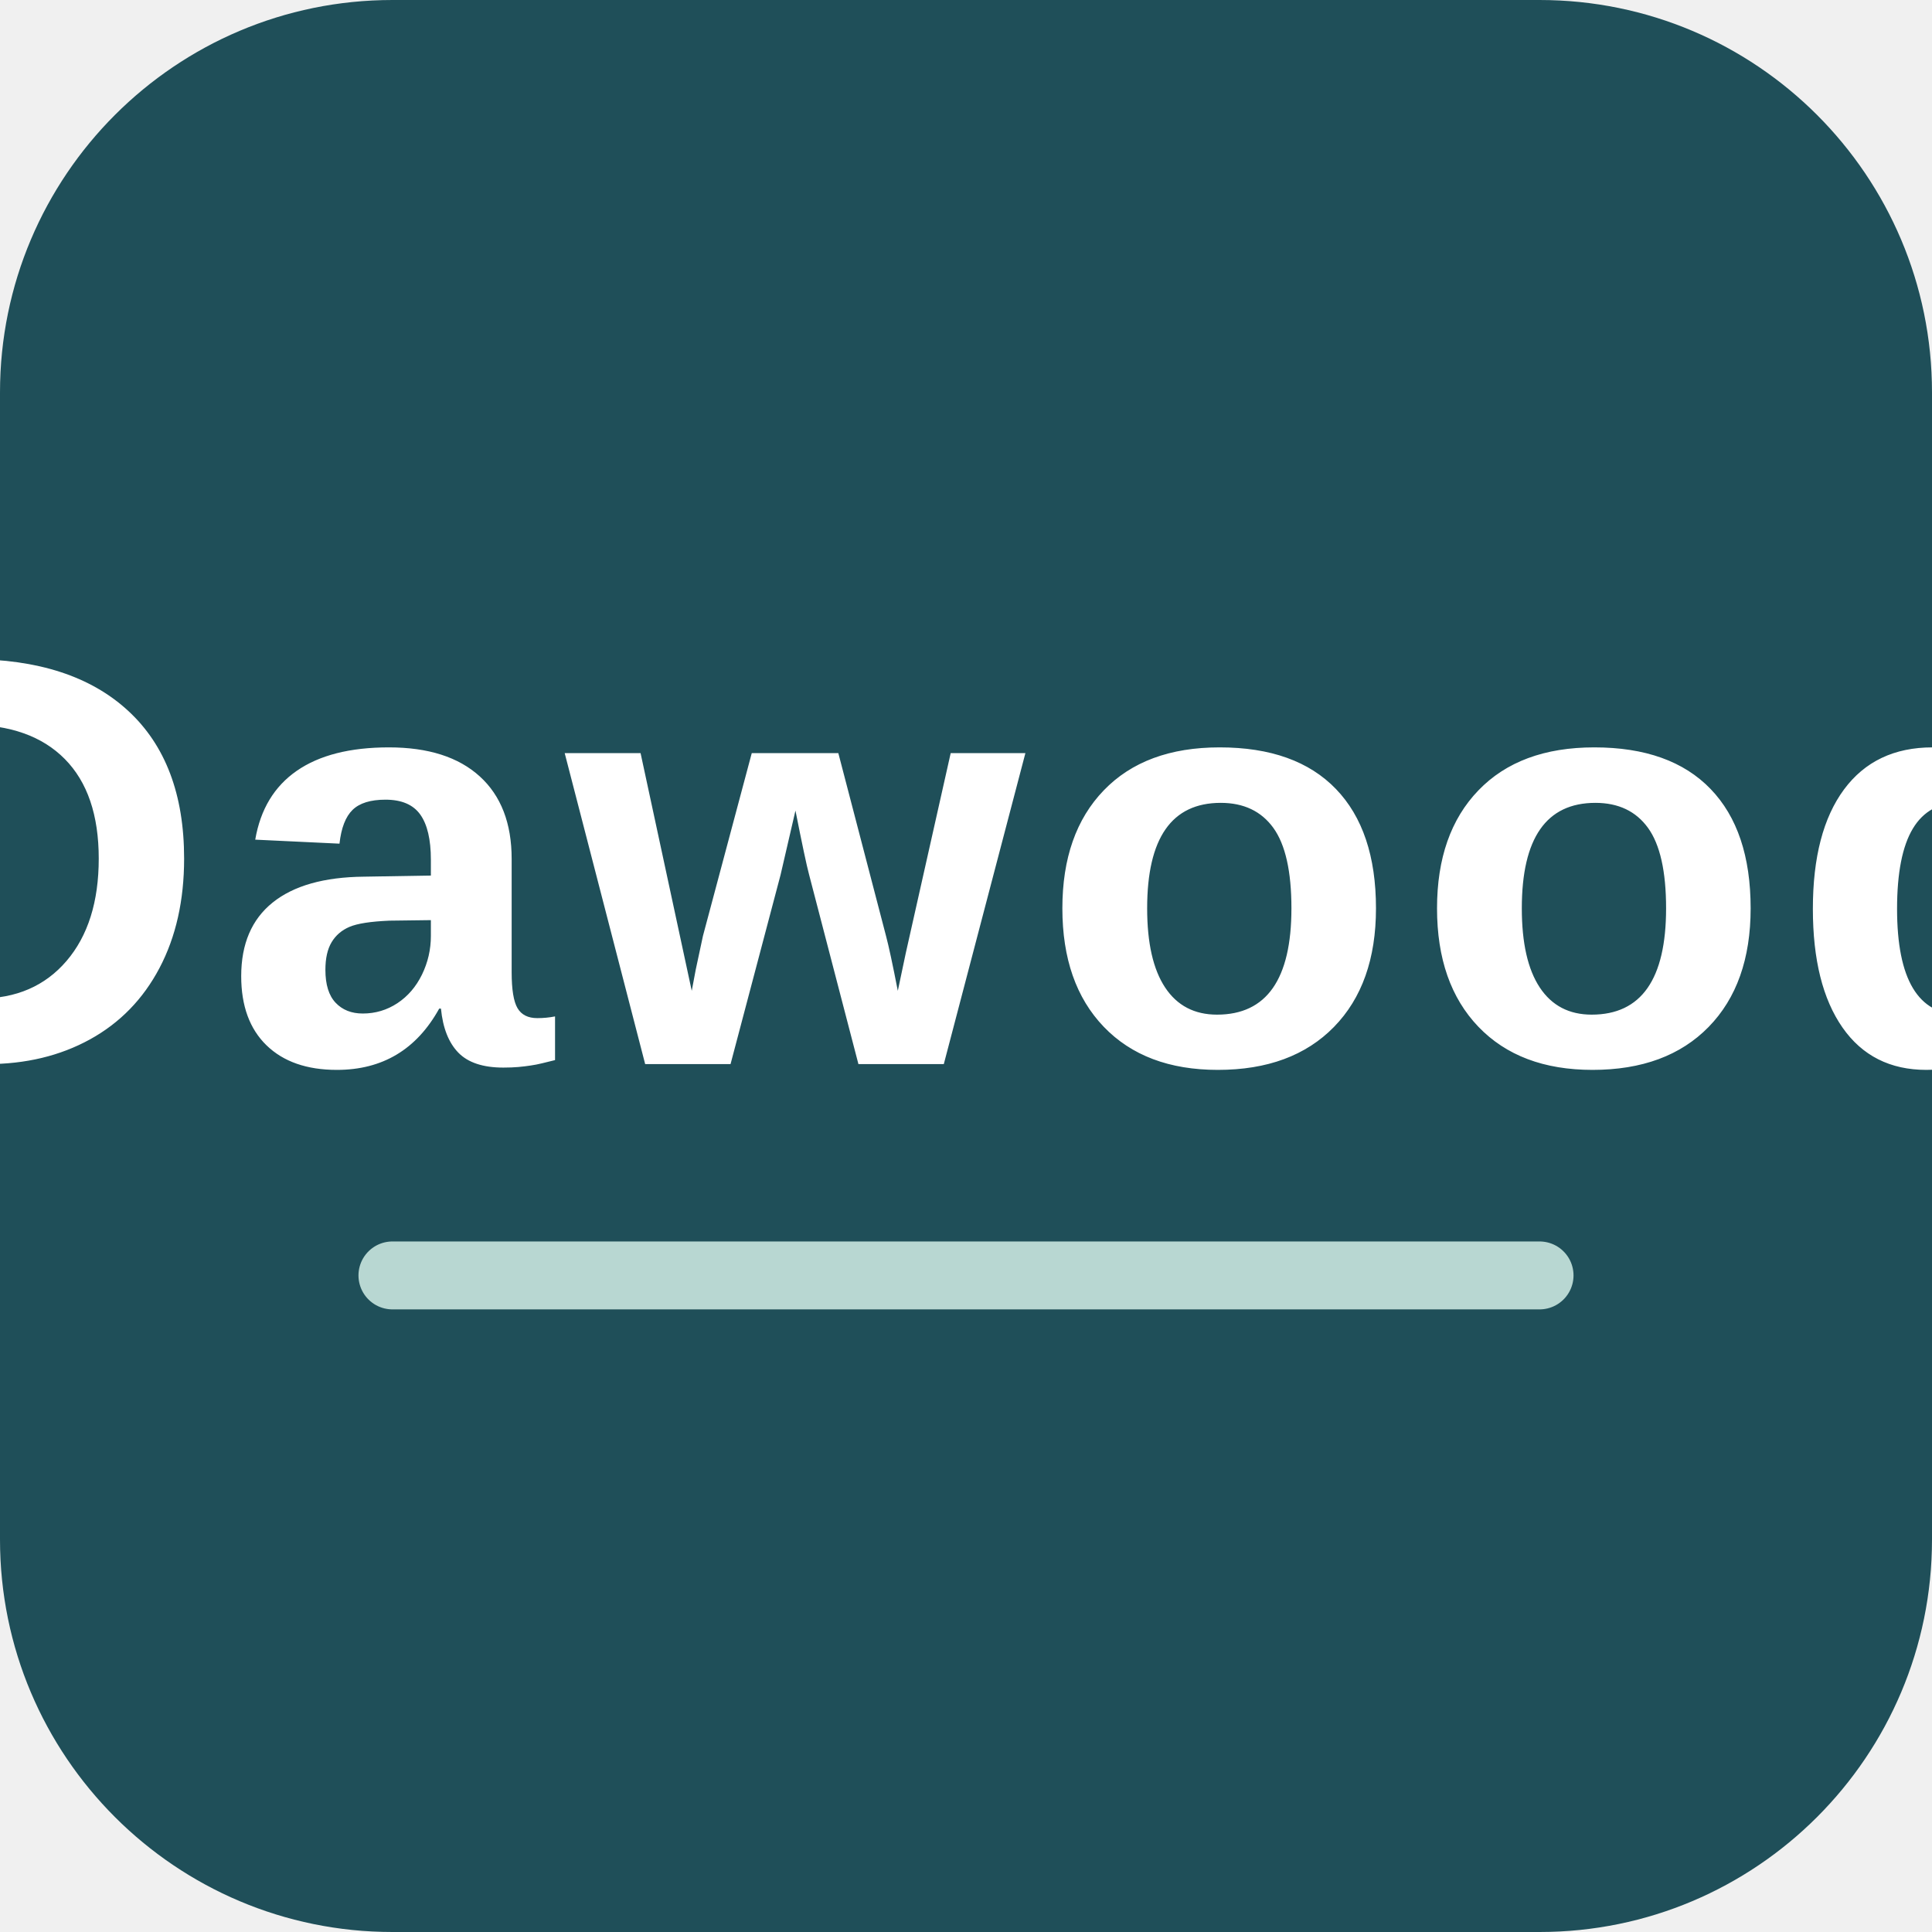
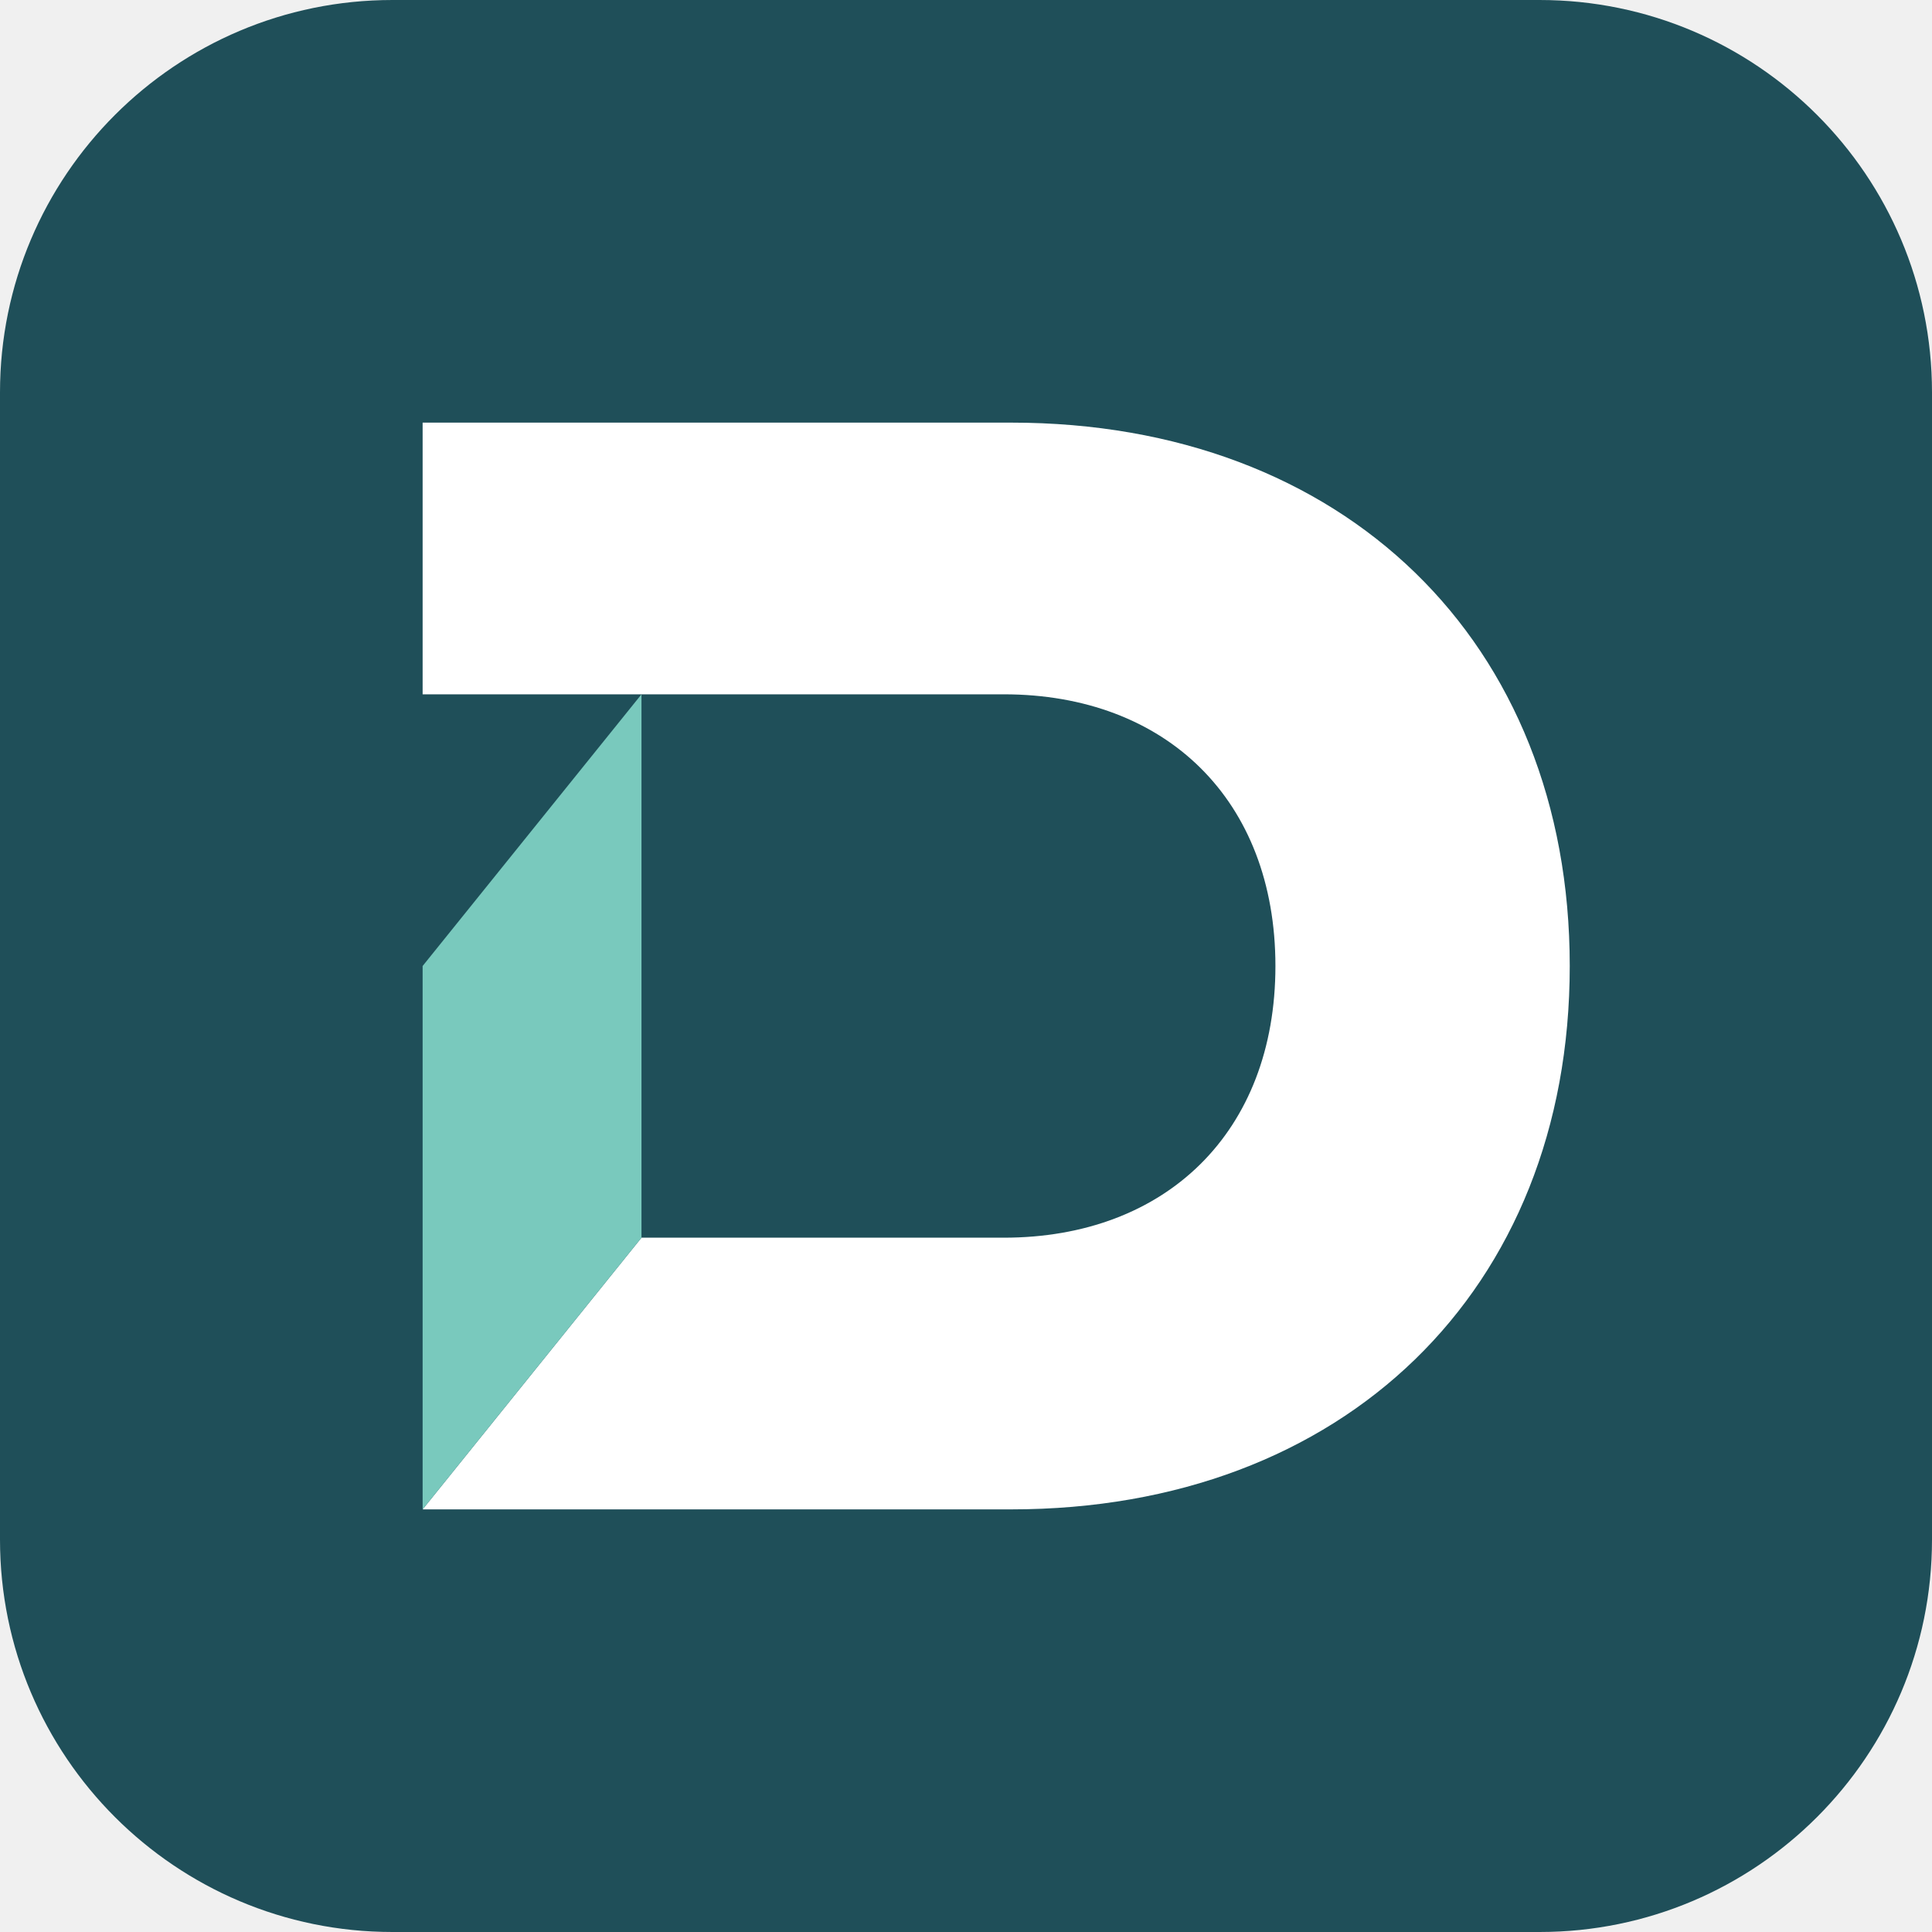
<svg xmlns="http://www.w3.org/2000/svg" viewBox="0 0 512 512" role="img" aria-labelledby="title desc">
  <rect width="512" height="512" rx="104" fill="#1f4f59" />
-   <path d="M104 338h304" stroke="#b8d7d2" stroke-width="18" stroke-linecap="round" />
-   <text x="256" y="282" fill="#ffffff" font-family="Arial, Helvetica, sans-serif" font-size="156" font-weight="800" letter-spacing="4" text-anchor="middle">Dawood</text>
+   <path fill="#ffffff" fill-rule="evenodd" d="M112 112h156c88 0 148 58 148 144s-60 144-148 144H112l58-72h96c43 0 72-28 72-72s-29-72-72-72H112z" />
+   <path d="M112 400l58-72V184l-58 72z" fill="#79c9bd" />
</svg>
